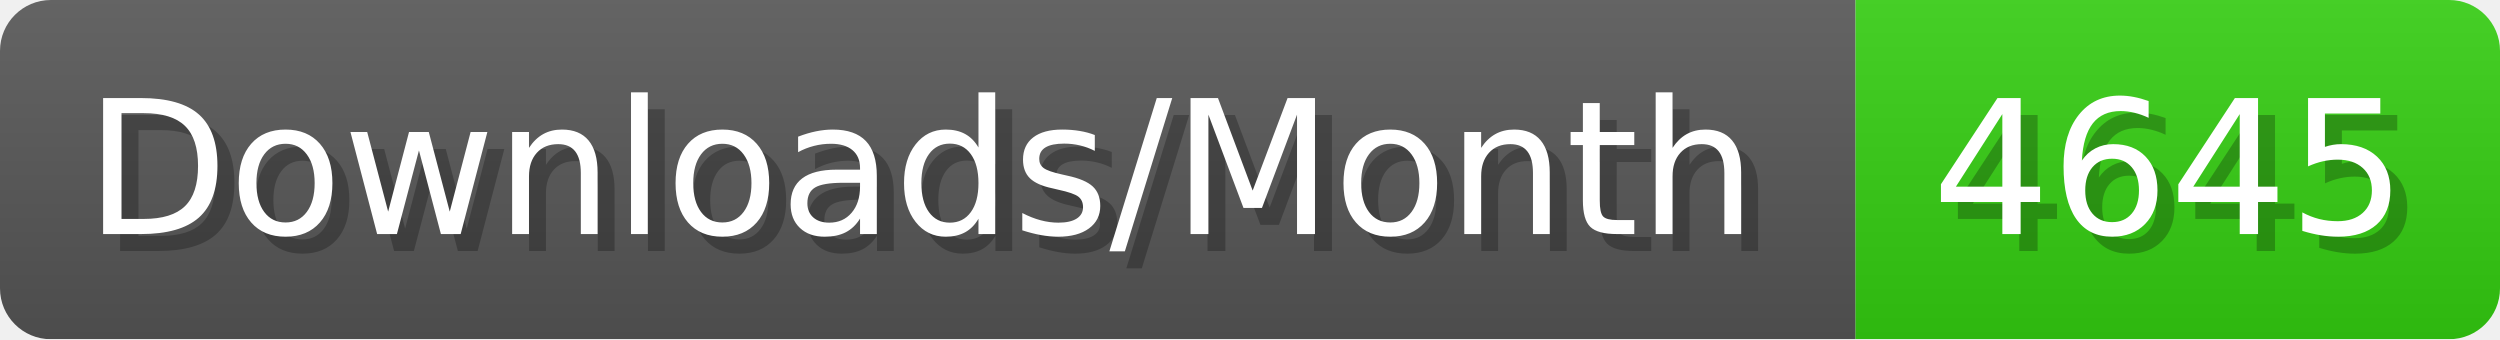
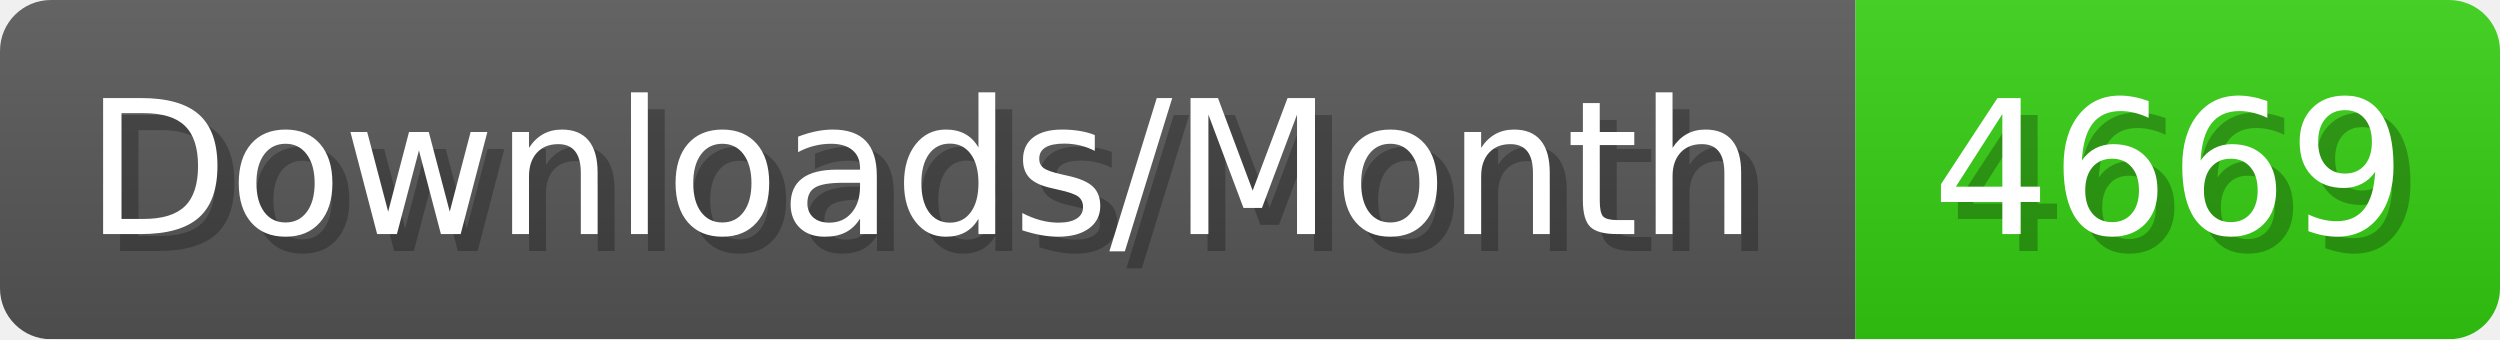
- <svg xmlns="http://www.w3.org/2000/svg" width="147.4" height="20" viewBox="0 0 1474 200" role="img" aria-label="Downloads/Month: 4645">
+ <svg xmlns="http://www.w3.org/2000/svg" width="147.4" height="20" viewBox="0 0 1474 200" role="img" aria-label="Downloads/Month: 4669">
  <linearGradient id="YlXUI" x2="0" y2="100%">
    <stop offset="0" stop-opacity=".1" stop-color="#EEE" />
    <stop offset="1" stop-opacity=".1" />
  </linearGradient>
  <mask id="JHhop">
    <rect width="1474" height="200" rx="30" fill="#FFF" />
  </mask>
  <g mask="url(#JHhop)">
    <rect width="1094" height="200" fill="#555" />
    <rect width="380" height="200" fill="#3C1" x="1094" />
    <rect width="1474" height="200" fill="url(#YlXUI)" />
  </g>
  <g aria-hidden="true" fill="#fff" text-anchor="start" font-family="Verdana,DejaVu Sans,sans-serif" font-size="110">
    <text x="60" y="148" textLength="994" fill="#000" opacity="0.25">Downloads/Month</text>
    <text x="50" y="138" textLength="994">Downloads/Month</text>
-     <text x="1149" y="148" textLength="280" fill="#000" opacity="0.25">4645</text>
-     <text x="1139" y="138" textLength="280">4645</text>
+     <text x="1149" y="148" textLength="280" fill="#000" opacity="0.25">4669</text>
+     <text x="1139" y="138" textLength="280">4669</text>
  </g>
</svg>
